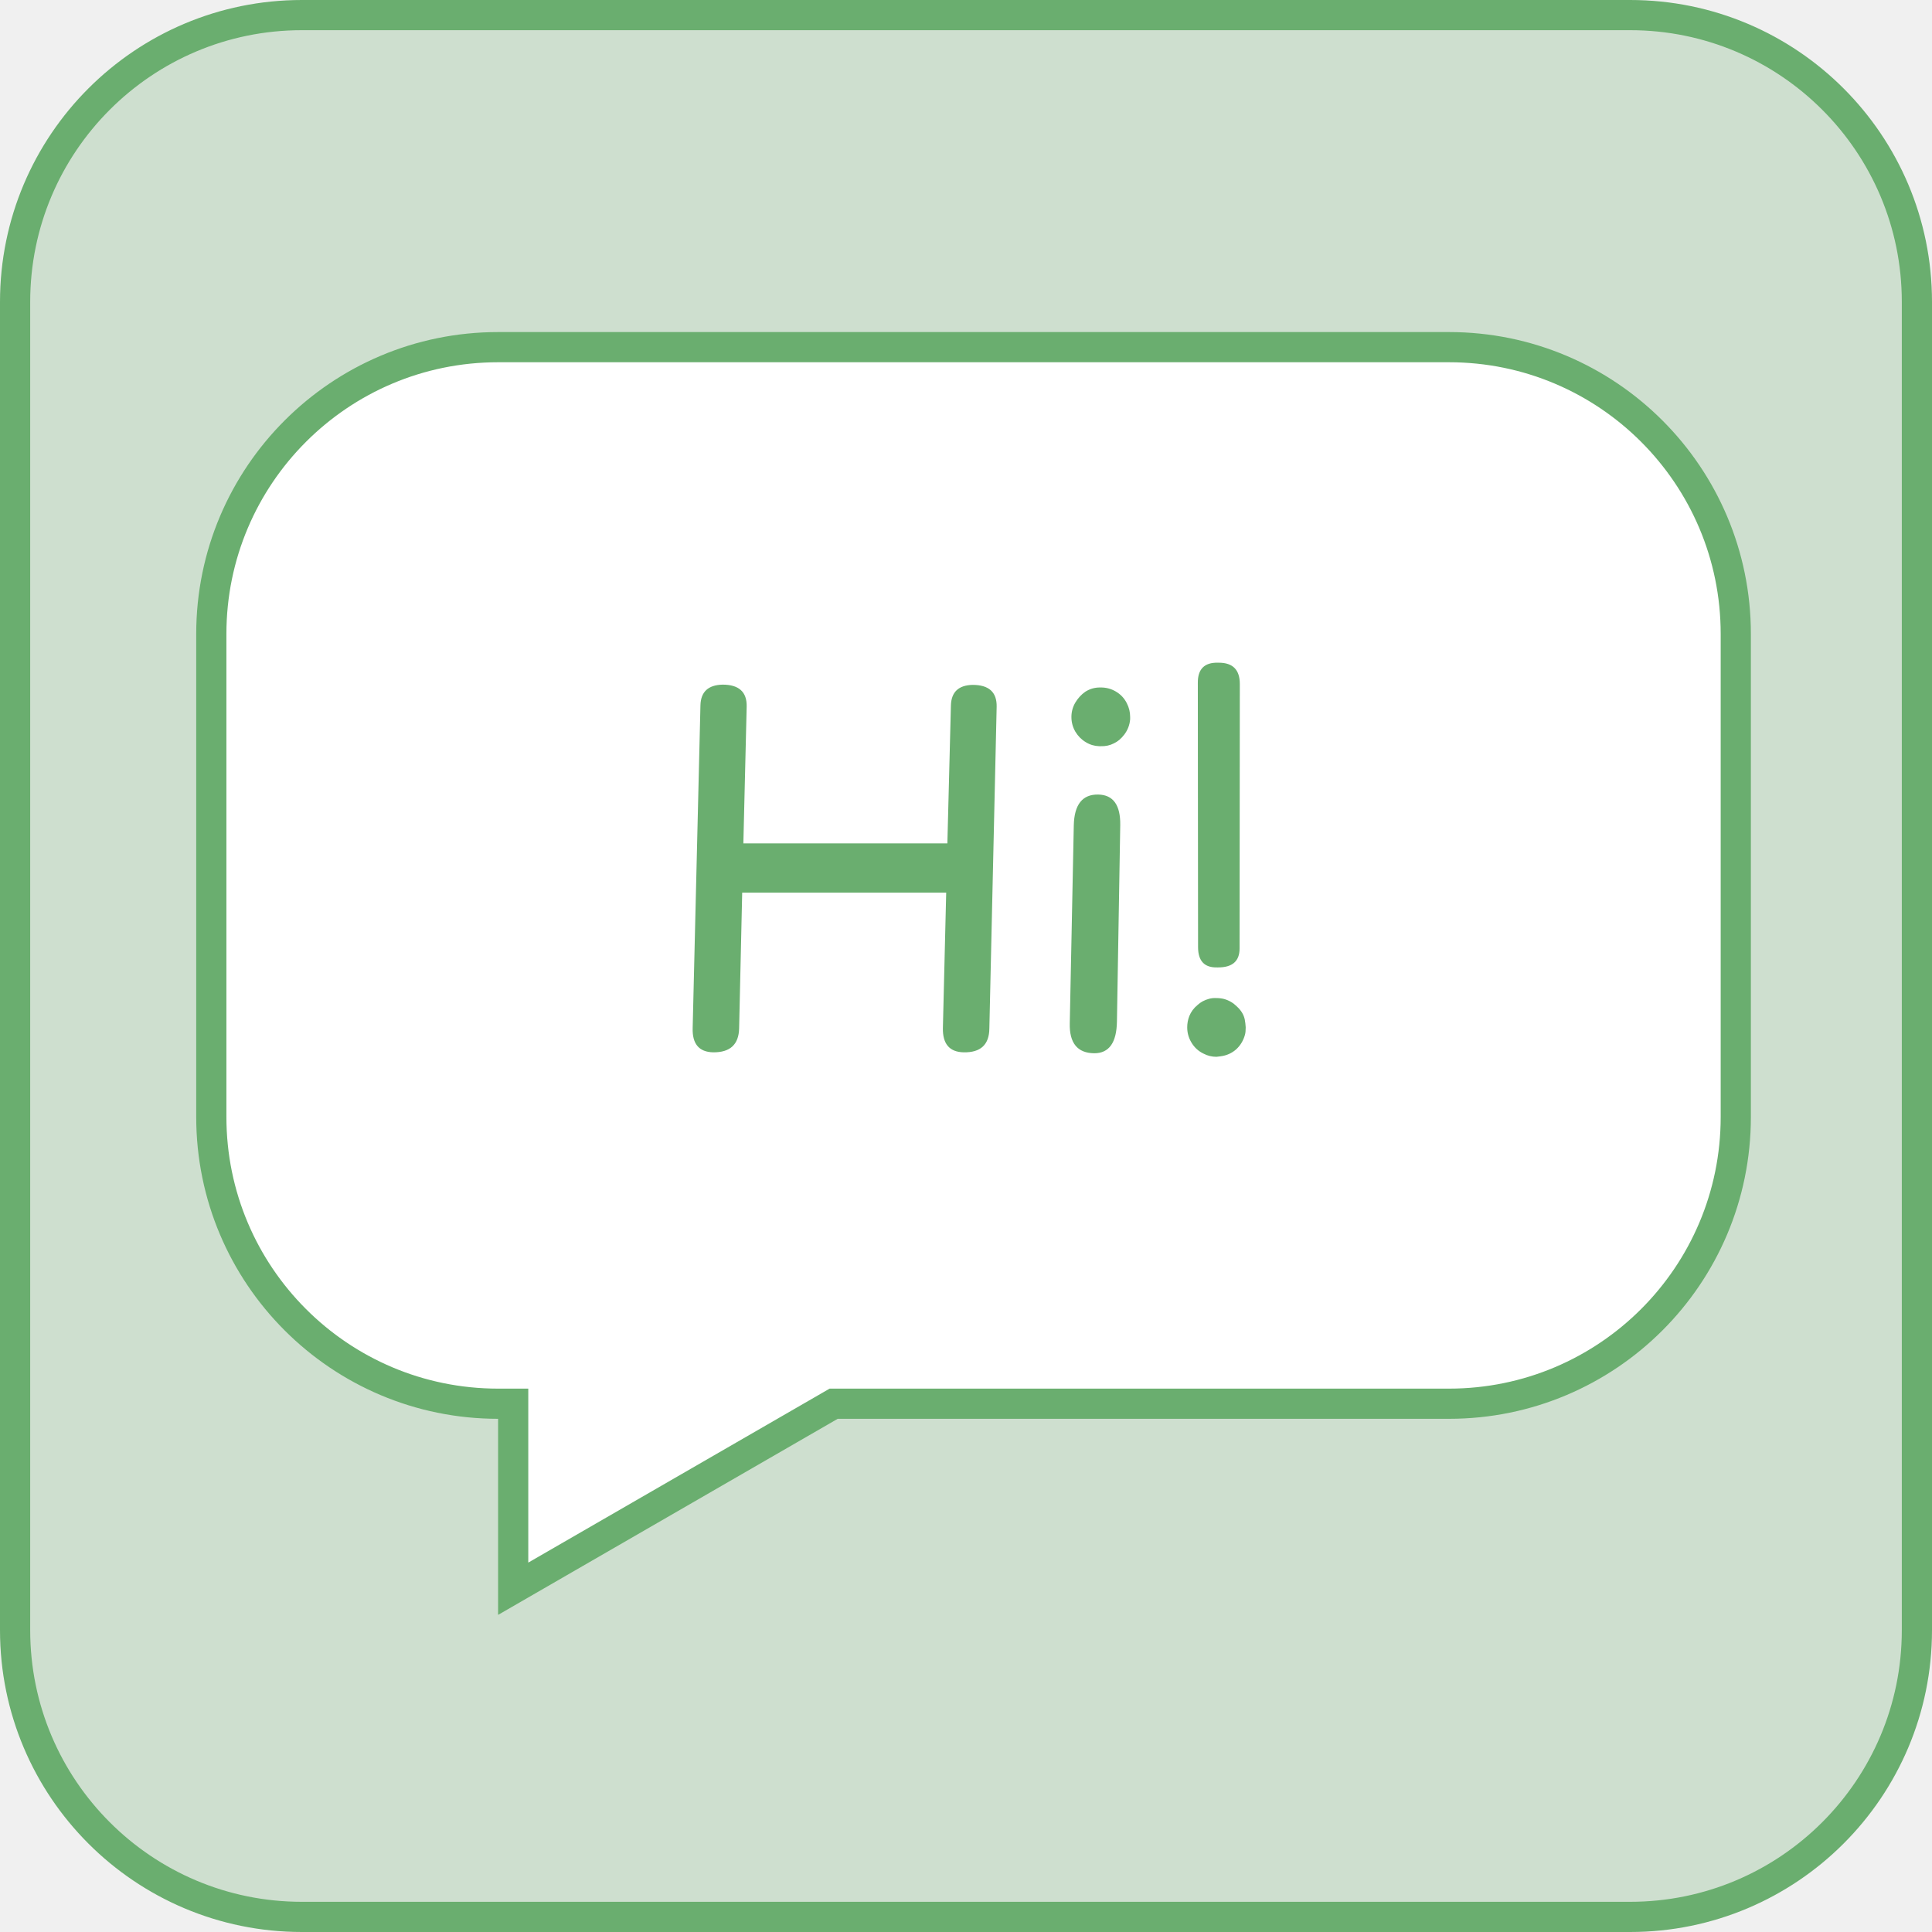
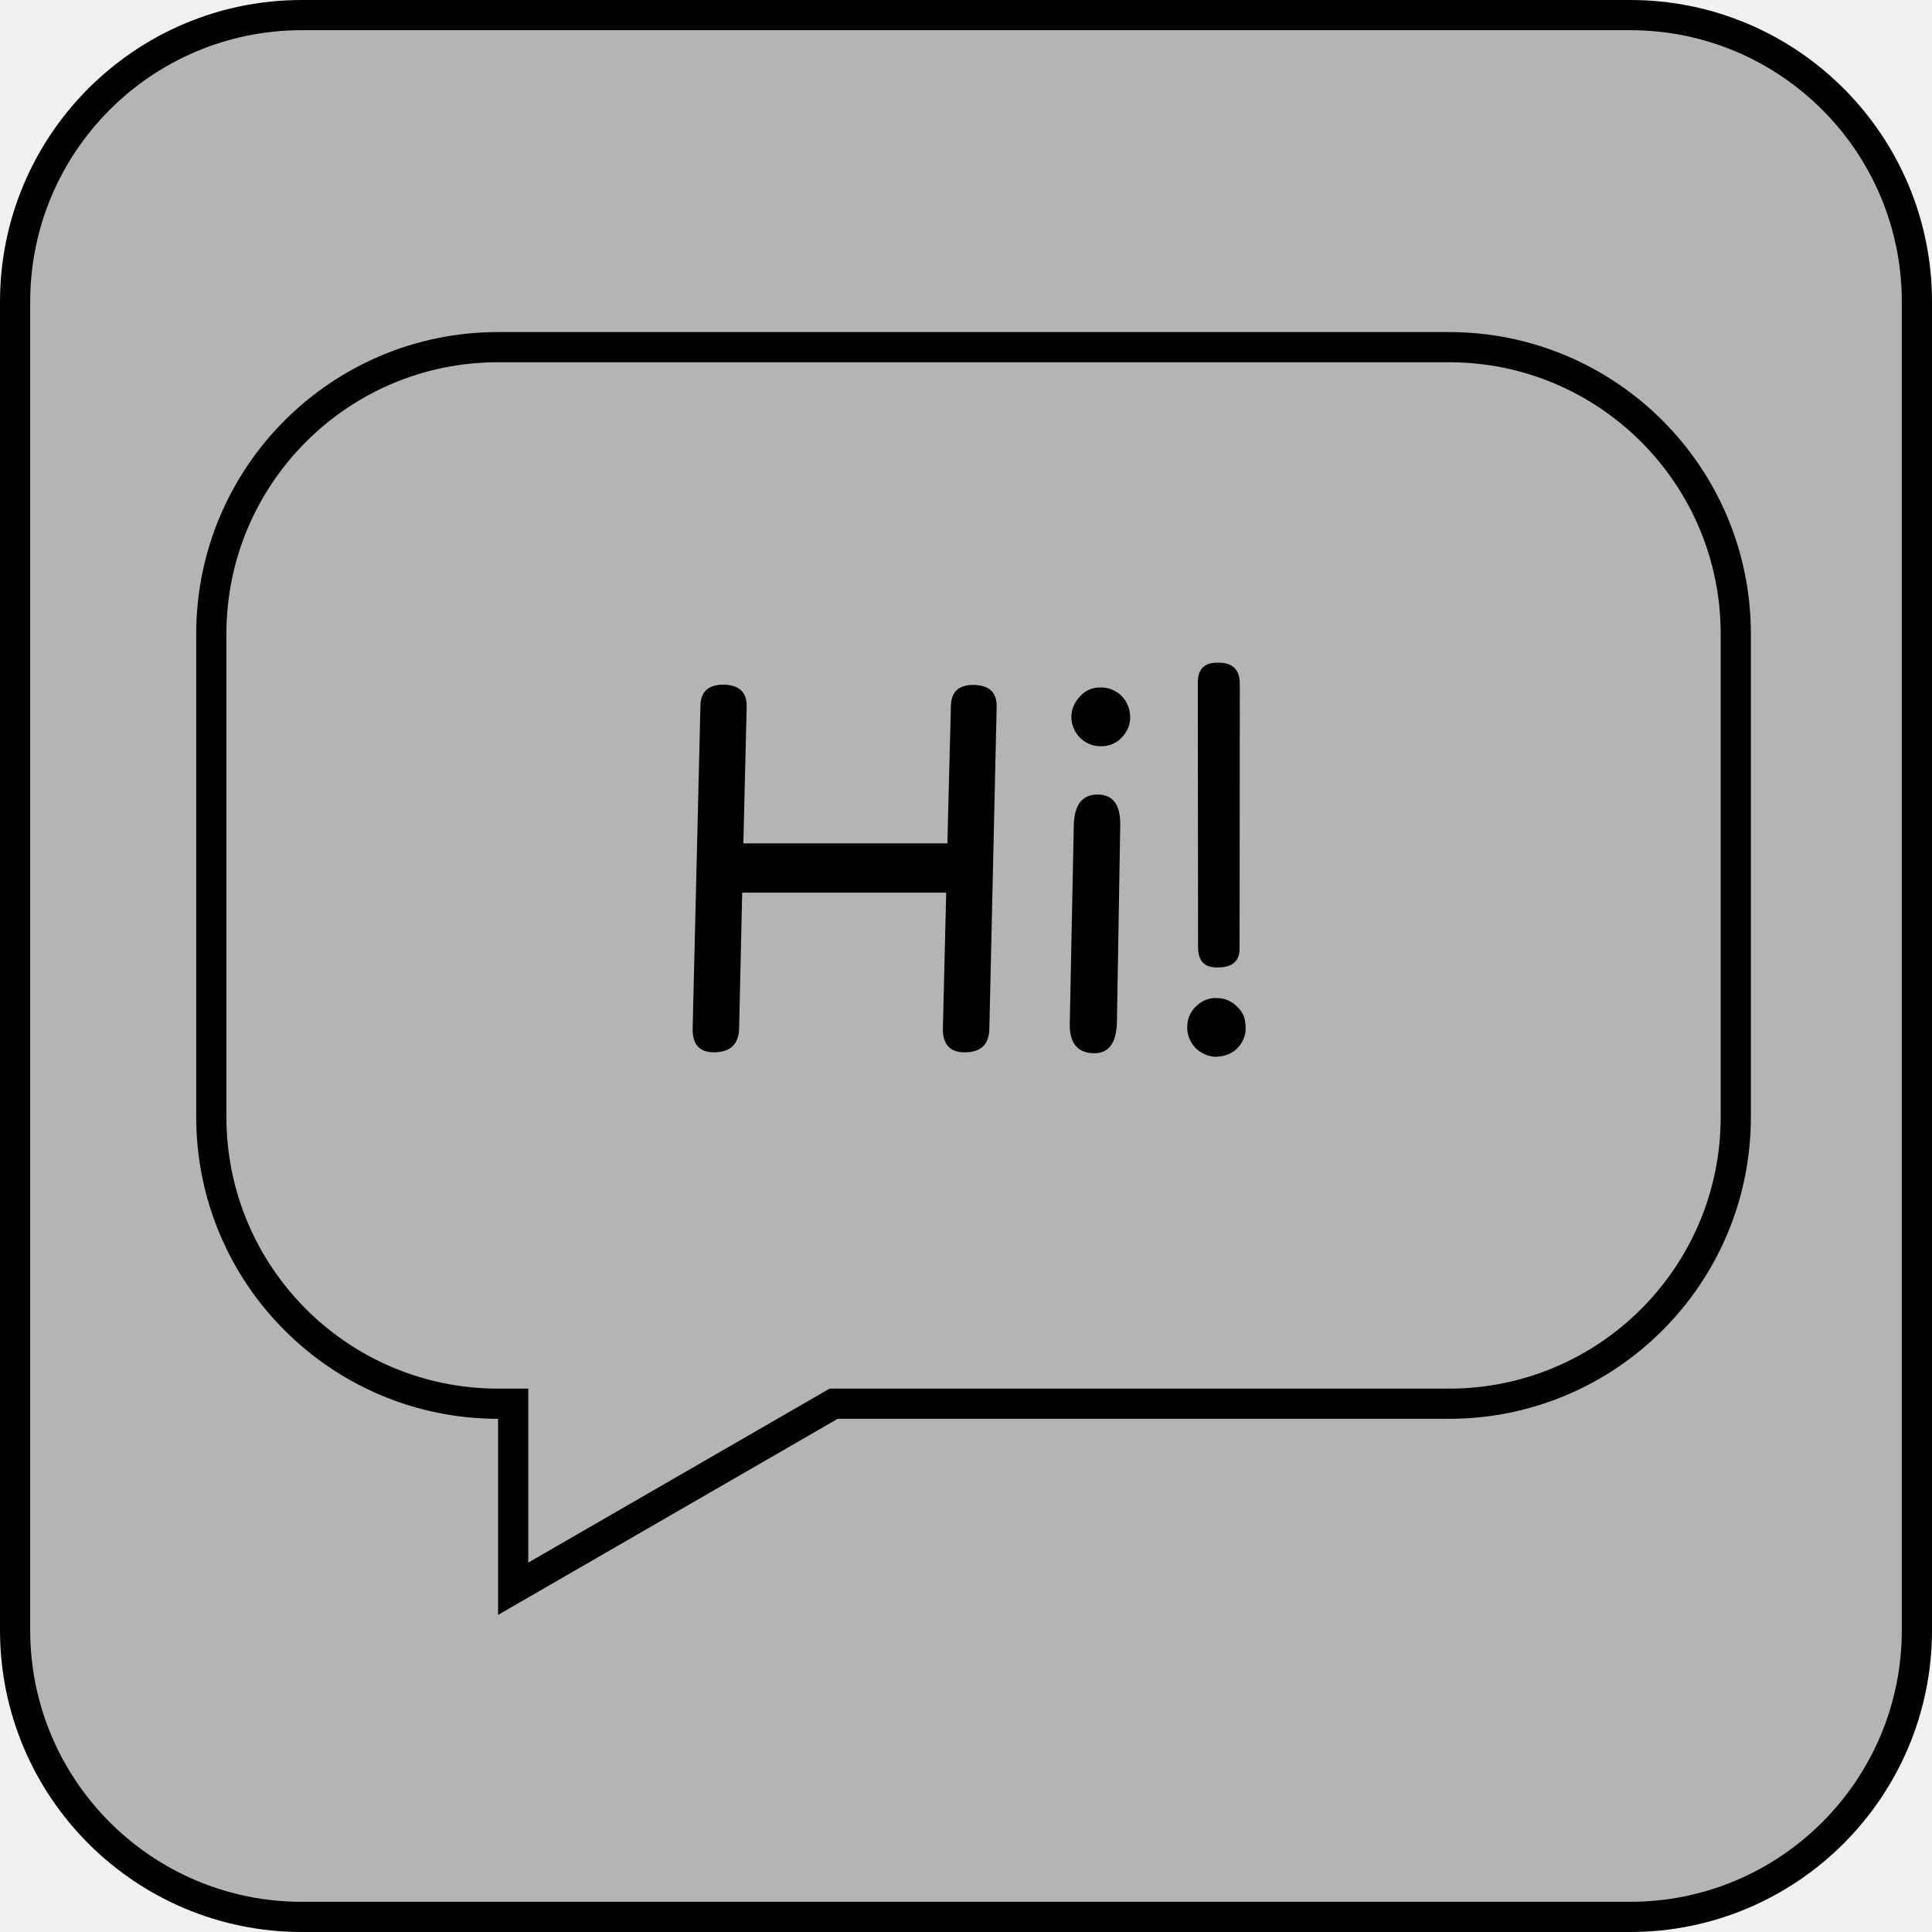
<svg xmlns="http://www.w3.org/2000/svg" width="128" height="128" viewBox="0 0 128 128" fill="none">
  <g clip-path="url(#clip0_4_66)">
-     <rect x="1" y="1" width="126" height="126" rx="19" fill="#6AAE6F" fill-opacity="0.25" stroke="#6AAE6F" stroke-width="2" />
-     <path d="M34 93H33C22.507 93 14 84.493 14 74V42C14 31.507 22.507 23 33 23H96C106.493 23 115 31.507 115 42V74C115 84.493 106.493 93 96 93H55.232L55 93.134L34 105.258V93Z" fill="white" stroke="#6AAE6F" stroke-width="2" />
-     <path d="M47.875 45.359C48.958 45.359 49.49 45.844 49.469 46.812L49.25 55.875H62.766L63 46.75C63.021 45.854 63.5 45.396 64.438 45.375C65.521 45.375 66.052 45.859 66.031 46.828L65.547 68.141C65.537 69.213 64.969 69.74 63.844 69.719C62.906 69.698 62.448 69.162 62.469 68.109C62.542 65.12 62.615 62.13 62.688 59.141H49.172L48.969 68.125C48.948 69.198 48.375 69.729 47.25 69.719C46.312 69.698 45.859 69.162 45.891 68.109L46.406 46.734C46.427 45.839 46.917 45.38 47.875 45.359ZM72.766 52.641C73.755 52.661 74.24 53.339 74.219 54.672L74 67.672C73.979 69.078 73.479 69.781 72.5 69.781C71.385 69.771 70.844 69.109 70.875 67.797L71.141 54.688C71.172 53.302 71.713 52.62 72.766 52.641ZM72.875 45.547C72.896 45.547 72.917 45.547 72.938 45.547C73.292 45.547 73.62 45.635 73.922 45.812C74.245 46 74.49 46.26 74.656 46.594C74.802 46.875 74.875 47.177 74.875 47.5C74.875 47.552 74.875 47.604 74.875 47.656C74.844 48.031 74.713 48.37 74.484 48.672C74.276 48.943 74.047 49.135 73.797 49.25C73.537 49.385 73.245 49.448 72.922 49.438C72.891 49.438 72.859 49.438 72.828 49.438C72.505 49.427 72.208 49.339 71.938 49.172C71.656 49.005 71.427 48.776 71.25 48.484C71.073 48.182 70.984 47.854 70.984 47.5C70.984 47.167 71.068 46.854 71.234 46.562C71.412 46.26 71.635 46.016 71.906 45.828C72.198 45.641 72.521 45.547 72.875 45.547ZM80.109 66.172C80.266 66.13 80.427 66.115 80.594 66.125C80.771 66.125 80.943 66.146 81.109 66.188C81.432 66.281 81.713 66.448 81.953 66.688C82.234 66.948 82.406 67.234 82.469 67.547C82.5 67.713 82.521 67.885 82.531 68.062C82.531 68.271 82.516 68.432 82.484 68.547C82.38 68.932 82.188 69.255 81.906 69.516C81.615 69.776 81.266 69.932 80.859 69.984C80.776 69.995 80.688 70.005 80.594 70.016C80.292 70.016 80.01 69.948 79.75 69.812C79.396 69.646 79.12 69.391 78.922 69.047C78.745 68.745 78.656 68.417 78.656 68.062C78.656 67.802 78.703 67.552 78.797 67.312C78.912 67.031 79.088 66.792 79.328 66.594C79.537 66.396 79.797 66.255 80.109 66.172ZM80.75 43.906C81.677 43.906 82.141 44.375 82.141 45.312L82.125 62.844C82.125 63.677 81.651 64.094 80.703 64.094C80.682 64.094 80.662 64.094 80.641 64.094C79.797 64.115 79.375 63.667 79.375 62.75L79.359 45.281C79.359 45.271 79.359 45.26 79.359 45.25C79.349 44.333 79.792 43.885 80.688 43.906C80.708 43.906 80.729 43.906 80.75 43.906Z" fill="#6AAE6F" />
+     <rect x="1" y="1" width="126" height="126" rx="19" fill="currentColor" fill-opacity="0.25" stroke="currentColor" stroke-width="2" />
+     <path d="M34 93H33C22.507 93 14 84.493 14 74V42C14 31.507 22.507 23 33 23H96C106.493 23 115 31.507 115 42V74C115 84.493 106.493 93 96 93H55.232L55 93.134L34 105.258V93Z" stroke="currentColor" stroke-width="2" />
+     <path d="M47.875 45.359C48.958 45.359 49.49 45.844 49.469 46.812L49.25 55.875H62.766L63 46.75C63.021 45.854 63.5 45.396 64.438 45.375C65.521 45.375 66.052 45.859 66.031 46.828L65.547 68.141C65.537 69.213 64.969 69.74 63.844 69.719C62.906 69.698 62.448 69.162 62.469 68.109C62.542 65.12 62.615 62.13 62.688 59.141H49.172L48.969 68.125C48.948 69.198 48.375 69.729 47.25 69.719C46.312 69.698 45.859 69.162 45.891 68.109L46.406 46.734C46.427 45.839 46.917 45.38 47.875 45.359ZM72.766 52.641C73.755 52.661 74.24 53.339 74.219 54.672L74 67.672C73.979 69.078 73.479 69.781 72.5 69.781C71.385 69.771 70.844 69.109 70.875 67.797L71.141 54.688C71.172 53.302 71.713 52.62 72.766 52.641ZM72.875 45.547C72.896 45.547 72.917 45.547 72.938 45.547C73.292 45.547 73.62 45.635 73.922 45.812C74.245 46 74.49 46.26 74.656 46.594C74.802 46.875 74.875 47.177 74.875 47.5C74.875 47.552 74.875 47.604 74.875 47.656C74.844 48.031 74.713 48.37 74.484 48.672C74.276 48.943 74.047 49.135 73.797 49.25C73.537 49.385 73.245 49.448 72.922 49.438C72.891 49.438 72.859 49.438 72.828 49.438C72.505 49.427 72.208 49.339 71.938 49.172C71.656 49.005 71.427 48.776 71.25 48.484C71.073 48.182 70.984 47.854 70.984 47.5C70.984 47.167 71.068 46.854 71.234 46.562C71.412 46.26 71.635 46.016 71.906 45.828C72.198 45.641 72.521 45.547 72.875 45.547ZM80.109 66.172C80.266 66.13 80.427 66.115 80.594 66.125C80.771 66.125 80.943 66.146 81.109 66.188C81.432 66.281 81.713 66.448 81.953 66.688C82.234 66.948 82.406 67.234 82.469 67.547C82.5 67.713 82.521 67.885 82.531 68.062C82.531 68.271 82.516 68.432 82.484 68.547C82.38 68.932 82.188 69.255 81.906 69.516C81.615 69.776 81.266 69.932 80.859 69.984C80.776 69.995 80.688 70.005 80.594 70.016C80.292 70.016 80.01 69.948 79.75 69.812C79.396 69.646 79.12 69.391 78.922 69.047C78.745 68.745 78.656 68.417 78.656 68.062C78.656 67.802 78.703 67.552 78.797 67.312C78.912 67.031 79.088 66.792 79.328 66.594C79.537 66.396 79.797 66.255 80.109 66.172ZM80.75 43.906C81.677 43.906 82.141 44.375 82.141 45.312L82.125 62.844C82.125 63.677 81.651 64.094 80.703 64.094C80.682 64.094 80.662 64.094 80.641 64.094C79.797 64.115 79.375 63.667 79.375 62.75L79.359 45.281C79.359 45.271 79.359 45.26 79.359 45.25C79.349 44.333 79.792 43.885 80.688 43.906C80.708 43.906 80.729 43.906 80.75 43.906Z" fill="currentColor" />
  </g>
  <defs>
    <clipPath id="clip0_4_66">
      <rect width="128" height="128" fill="white" />
    </clipPath>
  </defs>
</svg>
